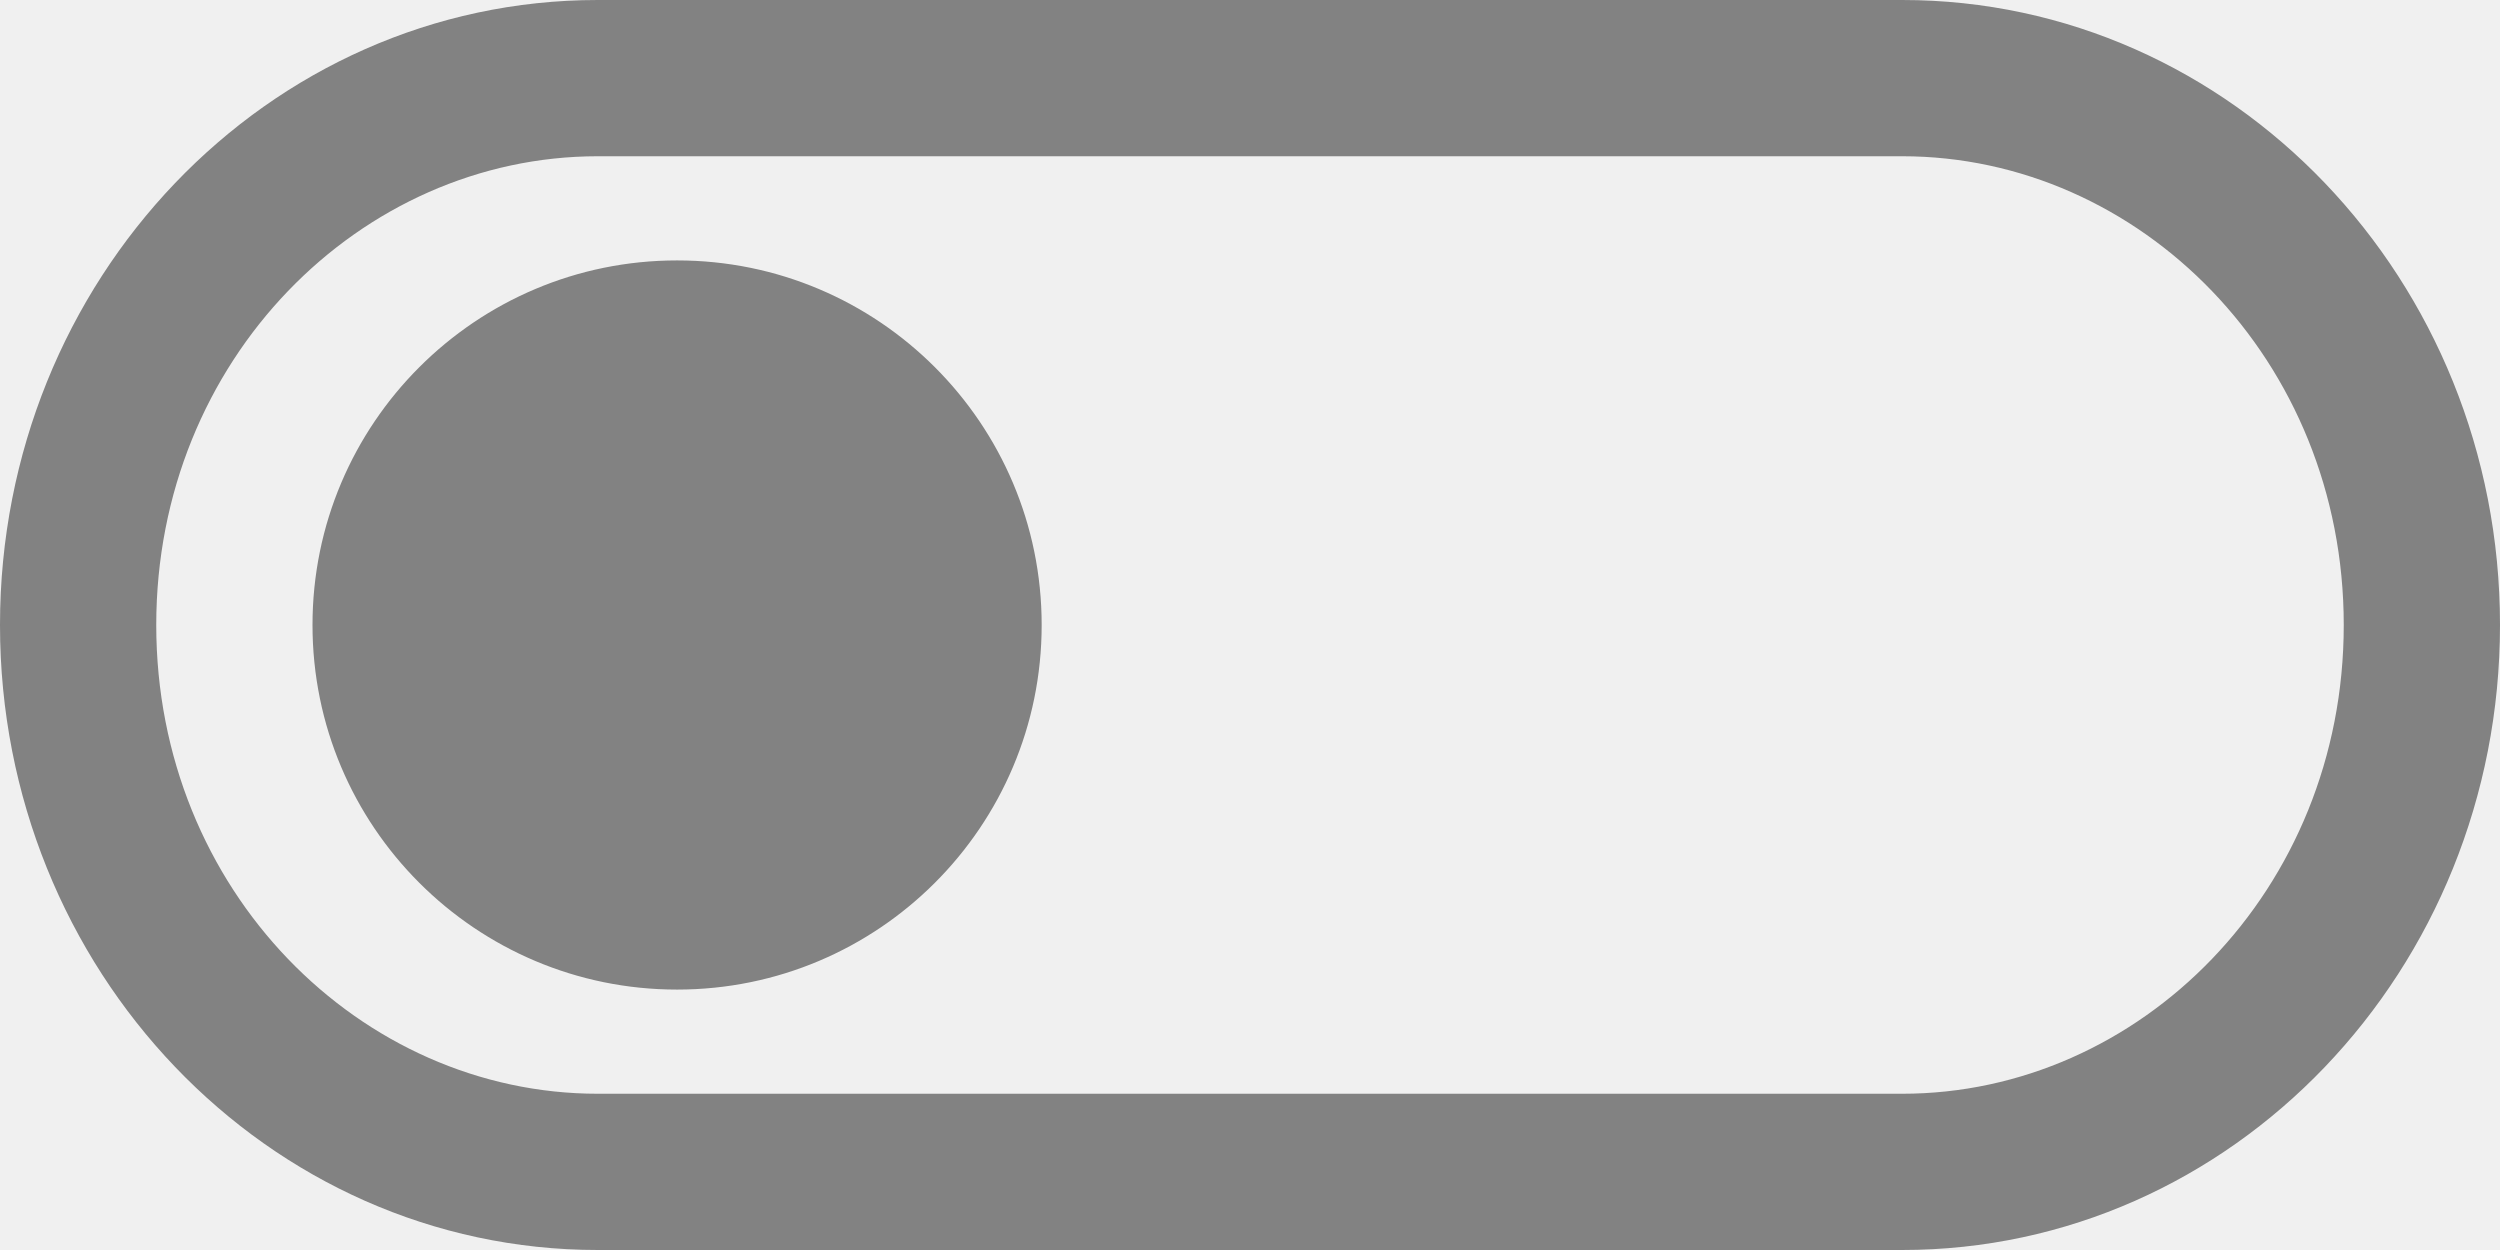
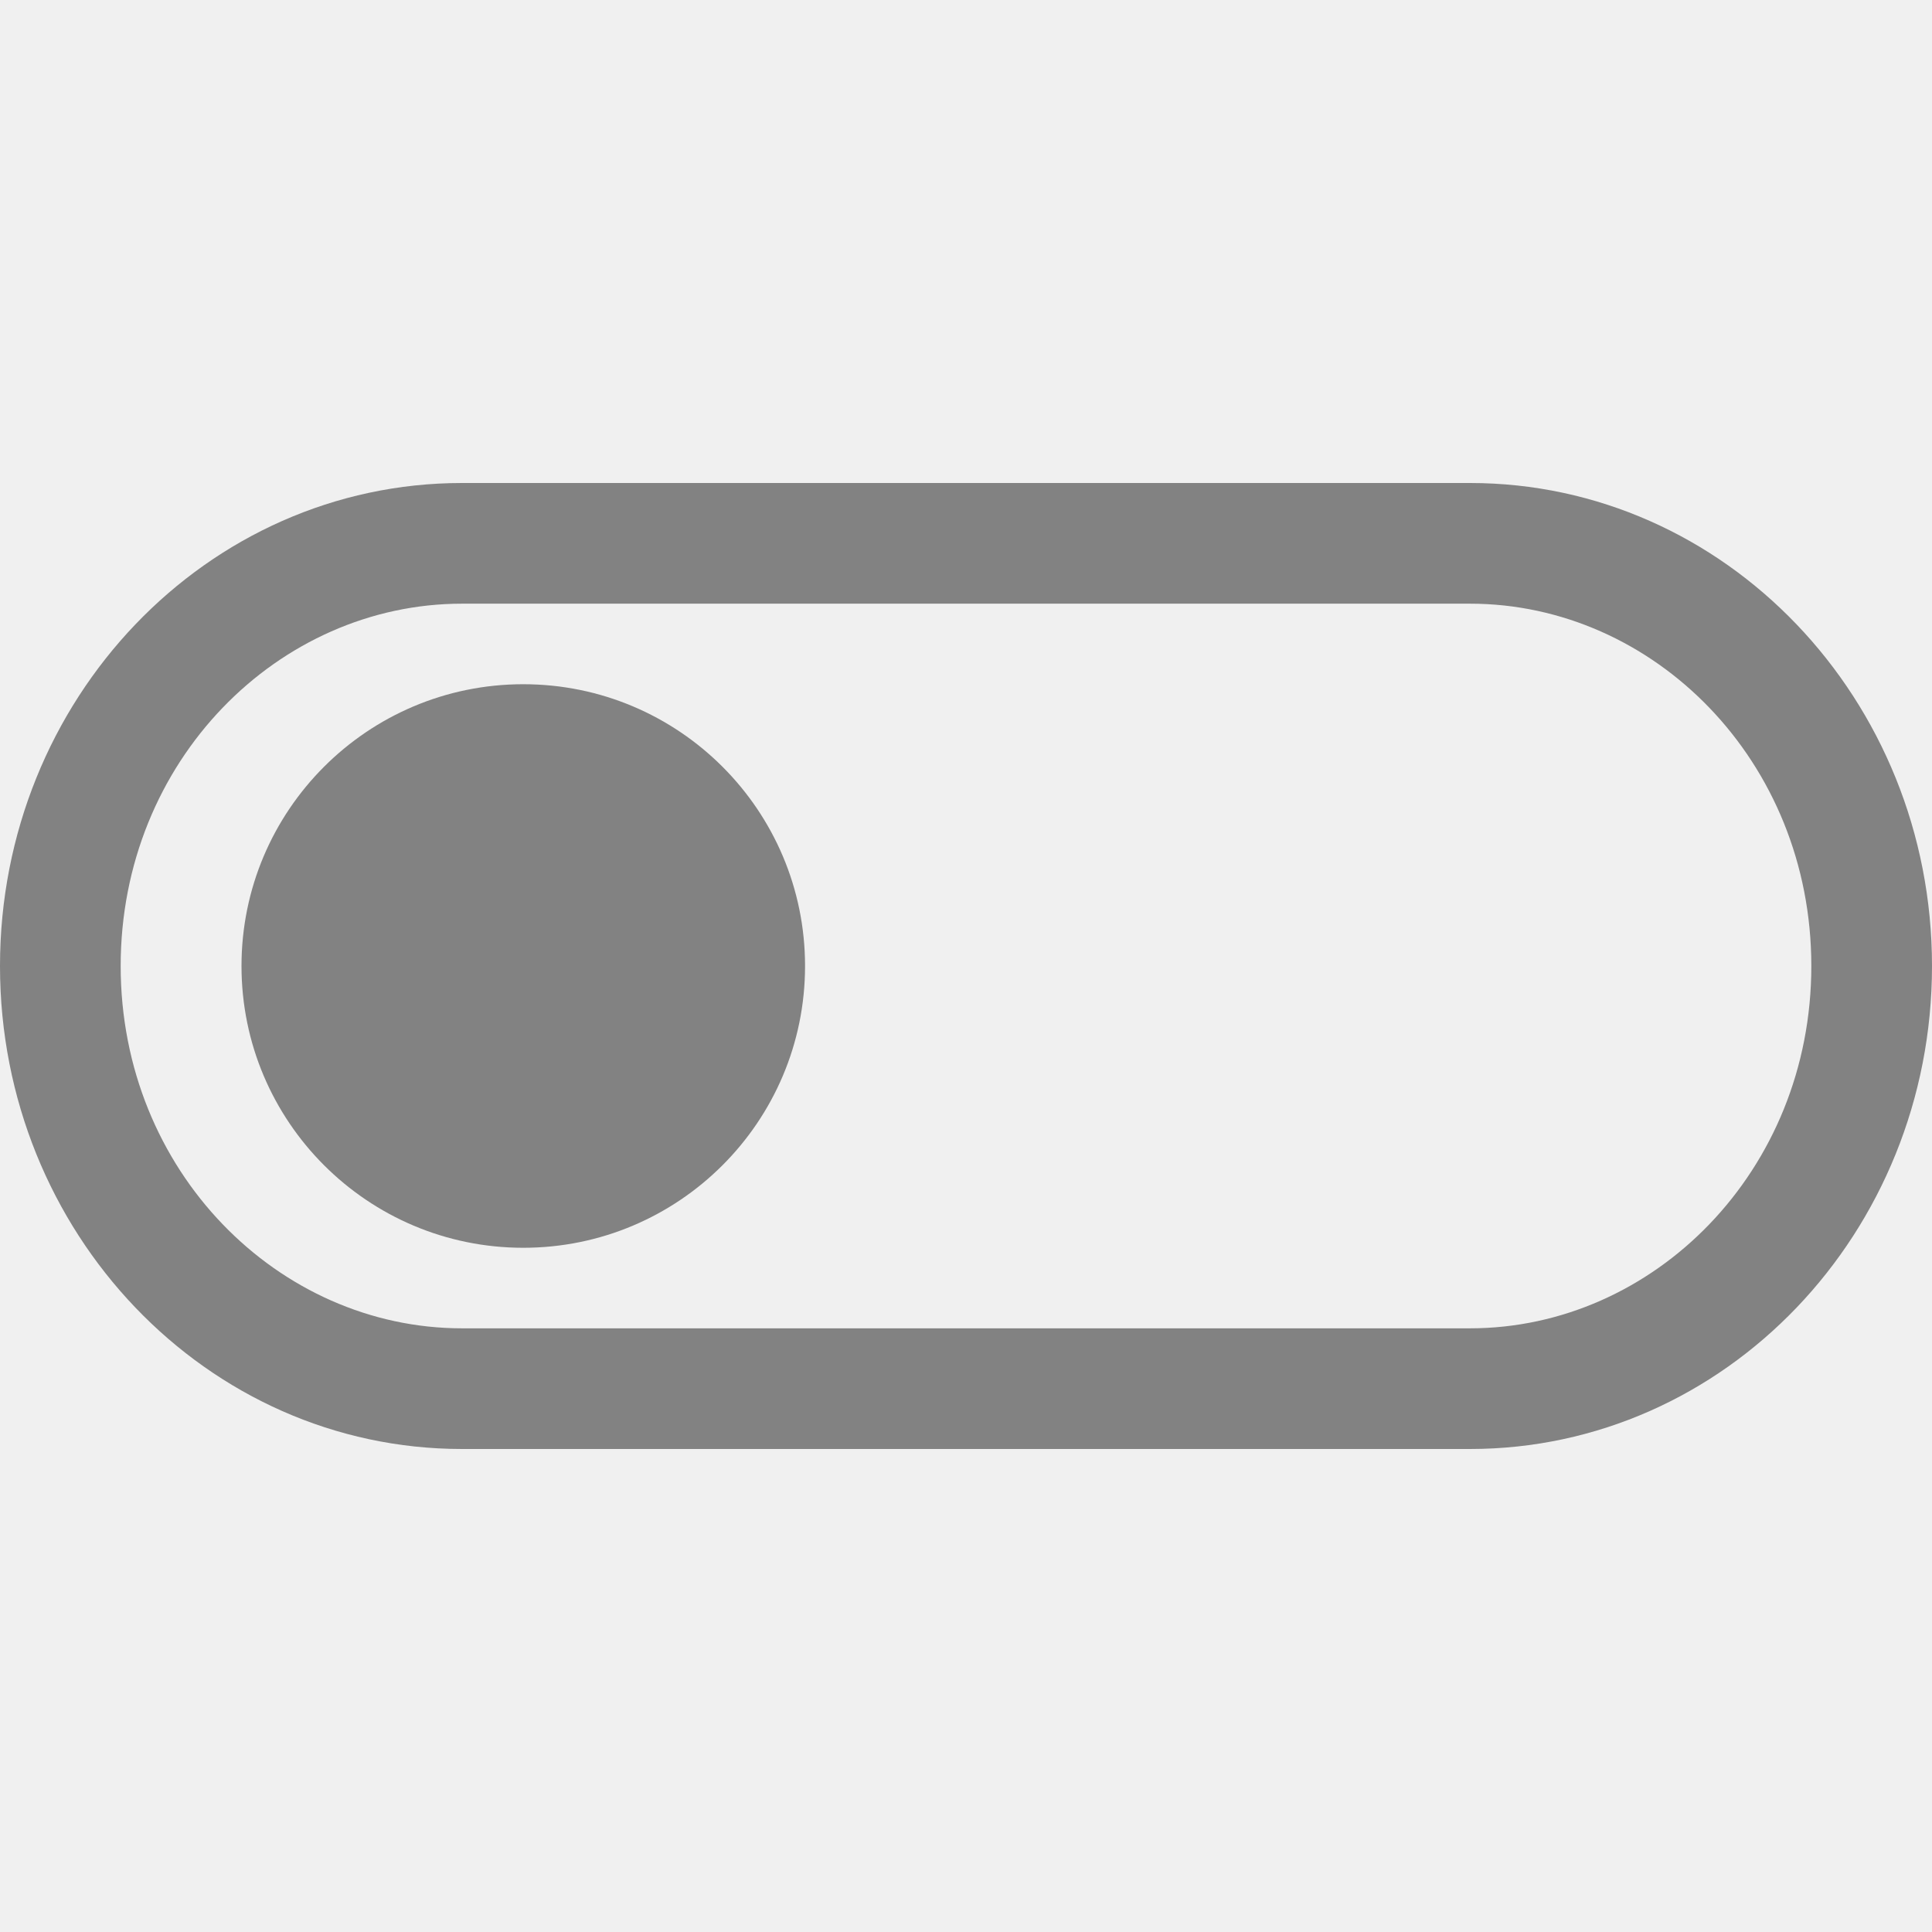
- <svg xmlns="http://www.w3.org/2000/svg" width="48" height="24" viewBox="0 0 48 24" fill="none">
+ <svg xmlns="http://www.w3.org/2000/svg" width="13" height="13" viewBox="0 0 13 13" fill="none">
  <g clip-path="url(#clip0)">
-     <path fill-rule="evenodd" clip-rule="evenodd" d="M11.478 3H36.522C41.08 3 45 6.902 45 12C45 17.098 41.08 21 36.522 21H11.478C6.92 21 3 17.098 3 12C3 6.902 6.92 3 11.478 3ZM36.522 0H11.478C5.139 0 0 5.373 0 12C0 18.627 5.139 24 11.478 24H36.522C42.861 24 48 18.627 48 12C48 5.373 42.861 0 36.522 0ZM13 19C16.866 19 20 15.866 20 12C20 8.134 16.866 5 13 5C9.134 5 6 8.134 6 12C6 15.866 9.134 19 13 19Z" fill="#828282" />
+     <path d="M3.521 8.396C4.568 8.396 5.417 7.547 5.417 6.5C5.417 5.453 4.568 4.604 3.521 4.604C2.474 4.604 1.625 5.453 1.625 6.5C1.625 7.547 2.474 8.396 3.521 8.396Z" fill="#828282" />
+     <path fill-rule="evenodd" clip-rule="evenodd" d="M9.891 3.25H3.109C1.392 3.25 0 4.705 0 6.5C0 8.295 1.392 9.75 3.109 9.75H9.891C11.608 9.75 13 8.295 13 6.5C13 4.705 11.608 3.25 9.891 3.25ZM3.109 4.062H9.891C11.126 4.062 12.188 5.119 12.188 6.5C12.188 7.881 11.126 8.938 9.891 8.938H3.109C1.874 8.938 0.812 7.881 0.812 6.5C0.812 5.119 1.874 4.062 3.109 4.062Z" fill="#828282" />
  </g>
  <defs>
    <clipPath id="clip0">
-       <rect width="48" height="24" fill="white" />
+       <rect width="13" height="13" fill="white" />
    </clipPath>
  </defs>
</svg>
